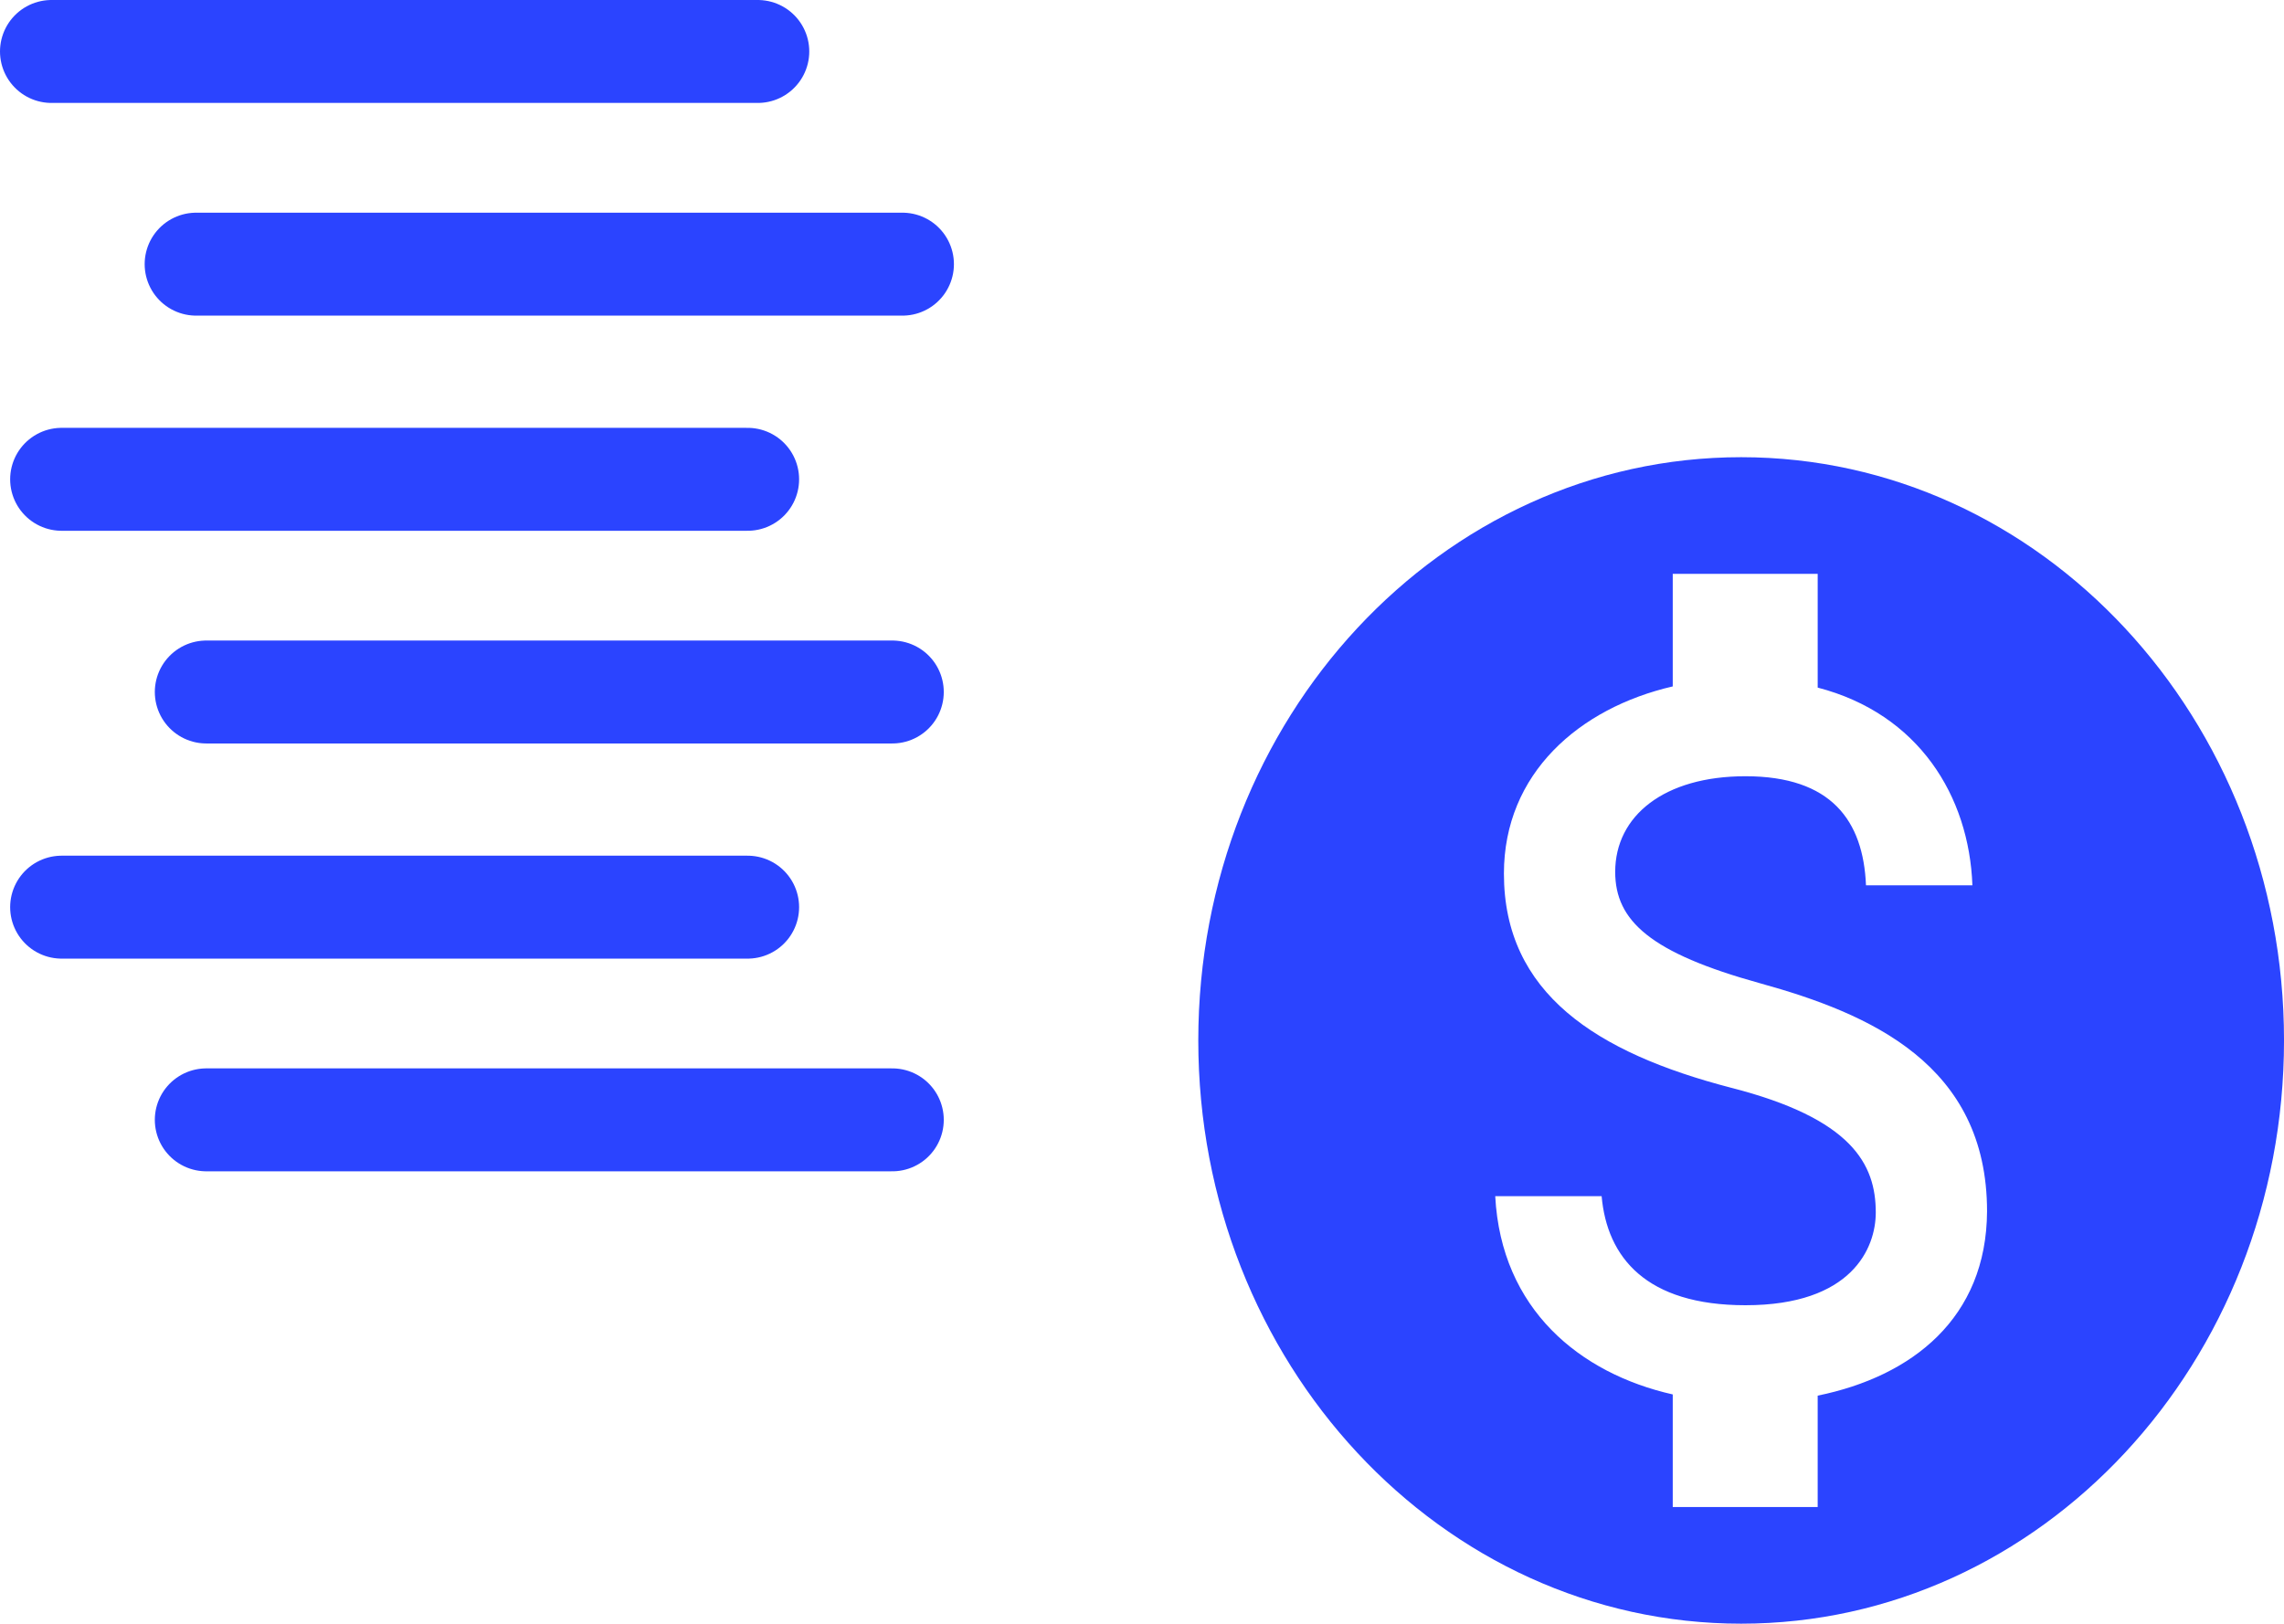
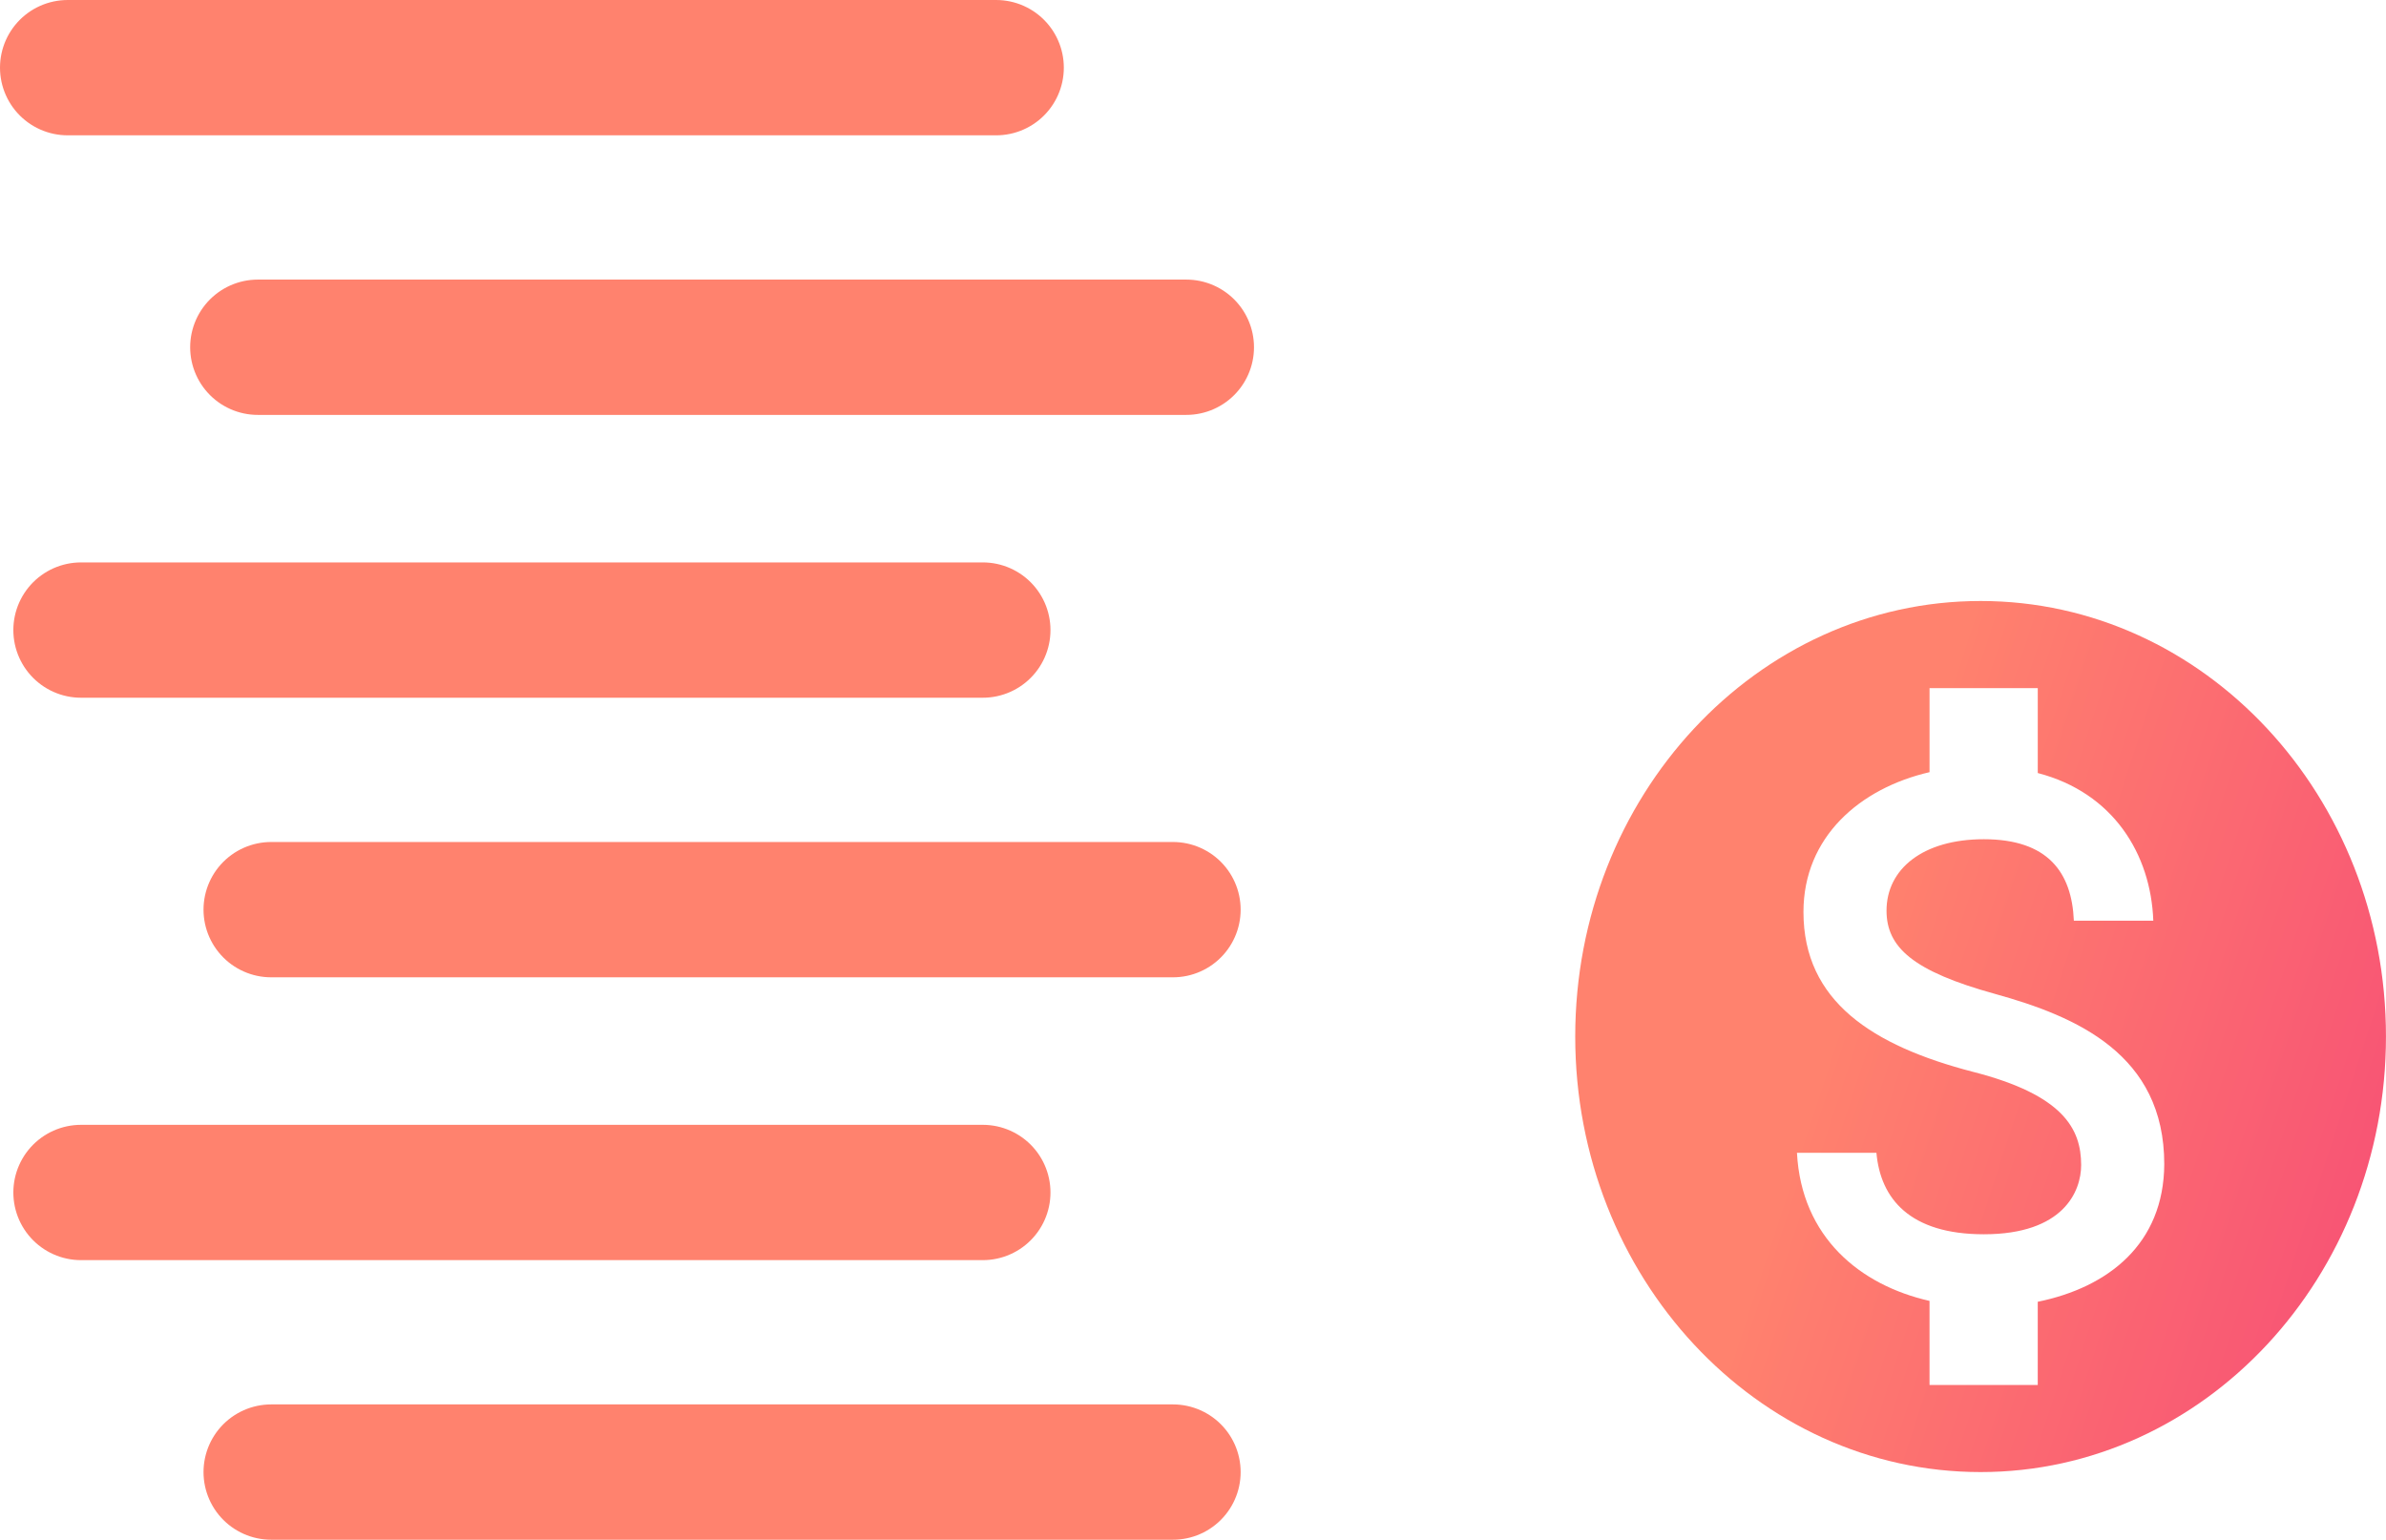
- <svg xmlns="http://www.w3.org/2000/svg" width="100%" height="100%" viewBox="0 0 443.662 315.47">
-   <g id="Group_116" data-name="Group 116" transform="translate(-355.307 -5081.422)">
+ <svg xmlns="http://www.w3.org/2000/svg" width="352.57" height="227.578" viewBox="0 0 352.57 227.578">
+   <defs>
+     <style>
+       .cls-1 {
+         fill: none;
+         stroke: #ff826e;
+         stroke-linecap: round;
+         stroke-miterlimit: 10;
+         stroke-width: 20px;
+       }
+ 
+       .cls-2 {
+         fill: url(#linear-gradient);
+       }
+     </style>
+     <linearGradient id="linear-gradient" x1="0.5" x2="1.301" y2="0.279" gradientUnits="objectBoundingBox">
+       <stop offset="0" stop-color="#ff826e" />
+       <stop offset="0" stop-color="#ff816e" />
+       <stop offset="1" stop-color="#f64976" />
+     </linearGradient>
+   </defs>
+   <g id="Group_122" data-name="Group 122" transform="translate(-355.307 -5081.422)">
    <g id="Group_114" data-name="Group 114" transform="translate(-1142 1785.922)">
-       <line id="Line_16" data-name="Line 16" x2="137.197" transform="translate(1507.307 3305.5)" fill="none" stroke="#2b44ff" stroke-linecap="round" stroke-width="20" />
-       <line id="Line_19" data-name="Line 19" x2="137.197" transform="translate(1535.407 3346.824)" fill="none" stroke="#2b44ff" stroke-linecap="round" stroke-width="20" />
-       <line id="Line_17" data-name="Line 17" x2="133.252" transform="translate(1509.279 3388.627)" fill="none" stroke="#2b44ff" stroke-linecap="round" stroke-width="20" />
-       <line id="Line_20" data-name="Line 20" x2="133.252" transform="translate(1537.38 3429.951)" fill="none" stroke="#2b44ff" stroke-linecap="round" stroke-width="20" />
-       <line id="Line_18" data-name="Line 18" x2="133.252" transform="translate(1509.279 3471.754)" fill="none" stroke="#2b44ff" stroke-linecap="round" stroke-width="20" />
-       <line id="Line_21" data-name="Line 21" x2="133.252" transform="translate(1537.38 3513.078)" fill="none" stroke="#2b44ff" stroke-linecap="round" stroke-width="20" />
+       <line id="Line_16" data-name="Line 16" class="cls-1" x2="137.197" transform="translate(1507.307 3305.5)" />
+       <line id="Line_19" data-name="Line 19" class="cls-1" x2="137.197" transform="translate(1535.407 3346.824)" />
+       <line id="Line_17" data-name="Line 17" class="cls-1" x2="133.252" transform="translate(1509.279 3388.627)" />
+       <line id="Line_20" data-name="Line 20" class="cls-1" x2="133.252" transform="translate(1537.38 3429.951)" />
+       <line id="Line_18" data-name="Line 18" class="cls-1" x2="133.252" transform="translate(1509.279 3471.754)" />
+       <line id="Line_21" data-name="Line 21" class="cls-1" x2="133.252" transform="translate(1537.38 3513.078)" />
    </g>
-     <path id="ic_monetization_on_24px" d="M107.448,2C49.241,2,2,52.767,2,115.32s47.241,113.32,105.448,113.32S212.9,177.872,212.9,115.32,165.655,2,107.448,2Zm14.868,182.331v21.644H94.162V184.1C76.13,180.025,60.84,167.56,59.68,145.576H80.348c1.054,11.9,8.647,21.191,27.944,21.191,20.668,0,25.308-11.105,25.308-18.018,0-9.406-4.64-18.244-28.155-24.25-26.151-6.8-44.077-18.358-44.077-41.588,0-19.491,14.657-32.183,32.794-36.376V24.664h28.155v22.1c19.613,5.1,29.42,21.077,30.053,38.415H131.7c-.527-12.578-6.749-21.191-23.409-21.191-15.817,0-25.308,7.706-25.308,18.584,0,9.519,6.854,15.751,28.155,21.644s44.077,15.751,44.077,44.308c-.105,20.738-14.552,32.069-32.9,35.809Z" transform="translate(586.072 5168.252)" fill="#2b44ff" />
+     <path id="ic_monetization_on_24px" class="cls-2" d="M61.9,2C28.836,2,2,30.839,2,66.374s26.836,64.374,59.9,64.374,59.9-28.839,59.9-64.374S94.968,2,61.9,2Zm8.446,103.577v12.3H54.354V105.449c-10.243-2.317-18.929-9.4-19.588-21.887H46.507c.6,6.759,4.912,12.038,15.874,12.038,11.741,0,14.377-6.309,14.377-10.235,0-5.343-2.636-10.364-15.994-13.776C45.908,67.726,35.725,61.159,35.725,47.963c0-11.072,8.326-18.282,18.63-20.664V14.875H70.348V27.428C81.49,30.324,87.061,39.4,87.42,49.25H75.68c-.3-7.145-3.834-12.038-13.3-12.038C53.4,37.212,48,41.59,48,47.77,48,53.177,51.9,56.718,64,60.065s25.039,8.948,25.039,25.17c-.06,11.78-8.267,18.218-18.689,20.342Z" transform="translate(586.072 5168.252)" />
  </g>
</svg>
